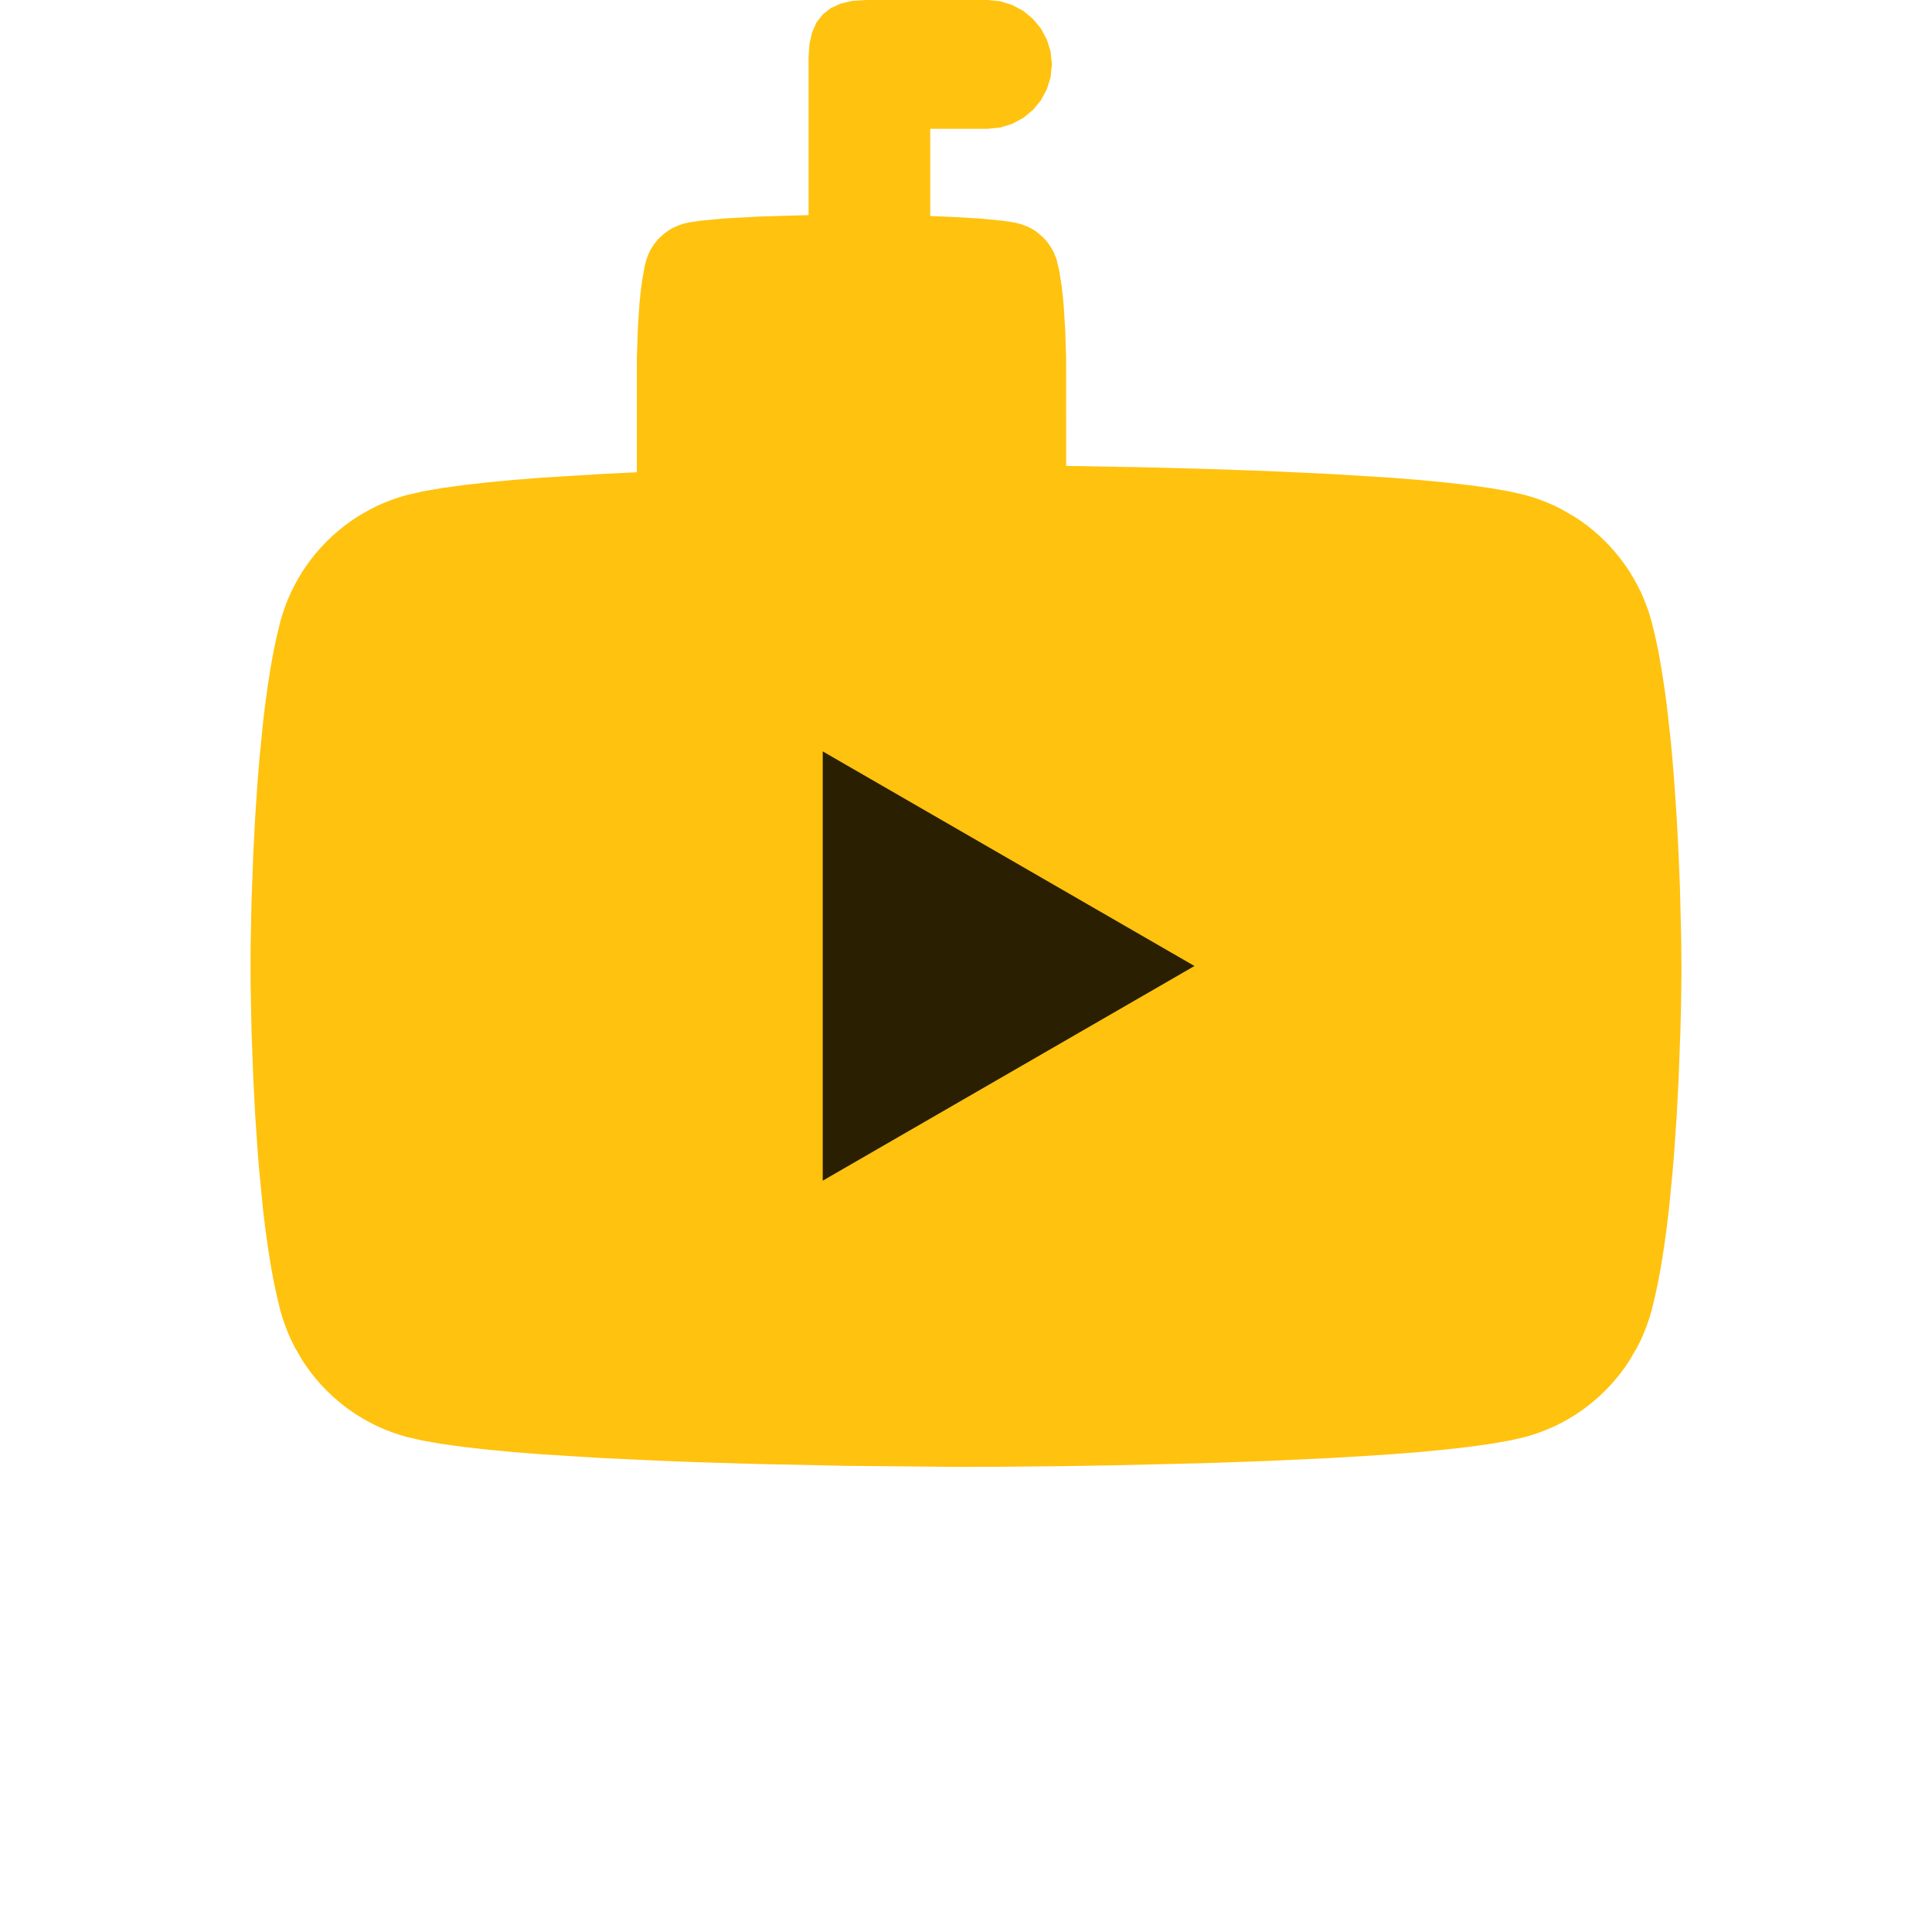
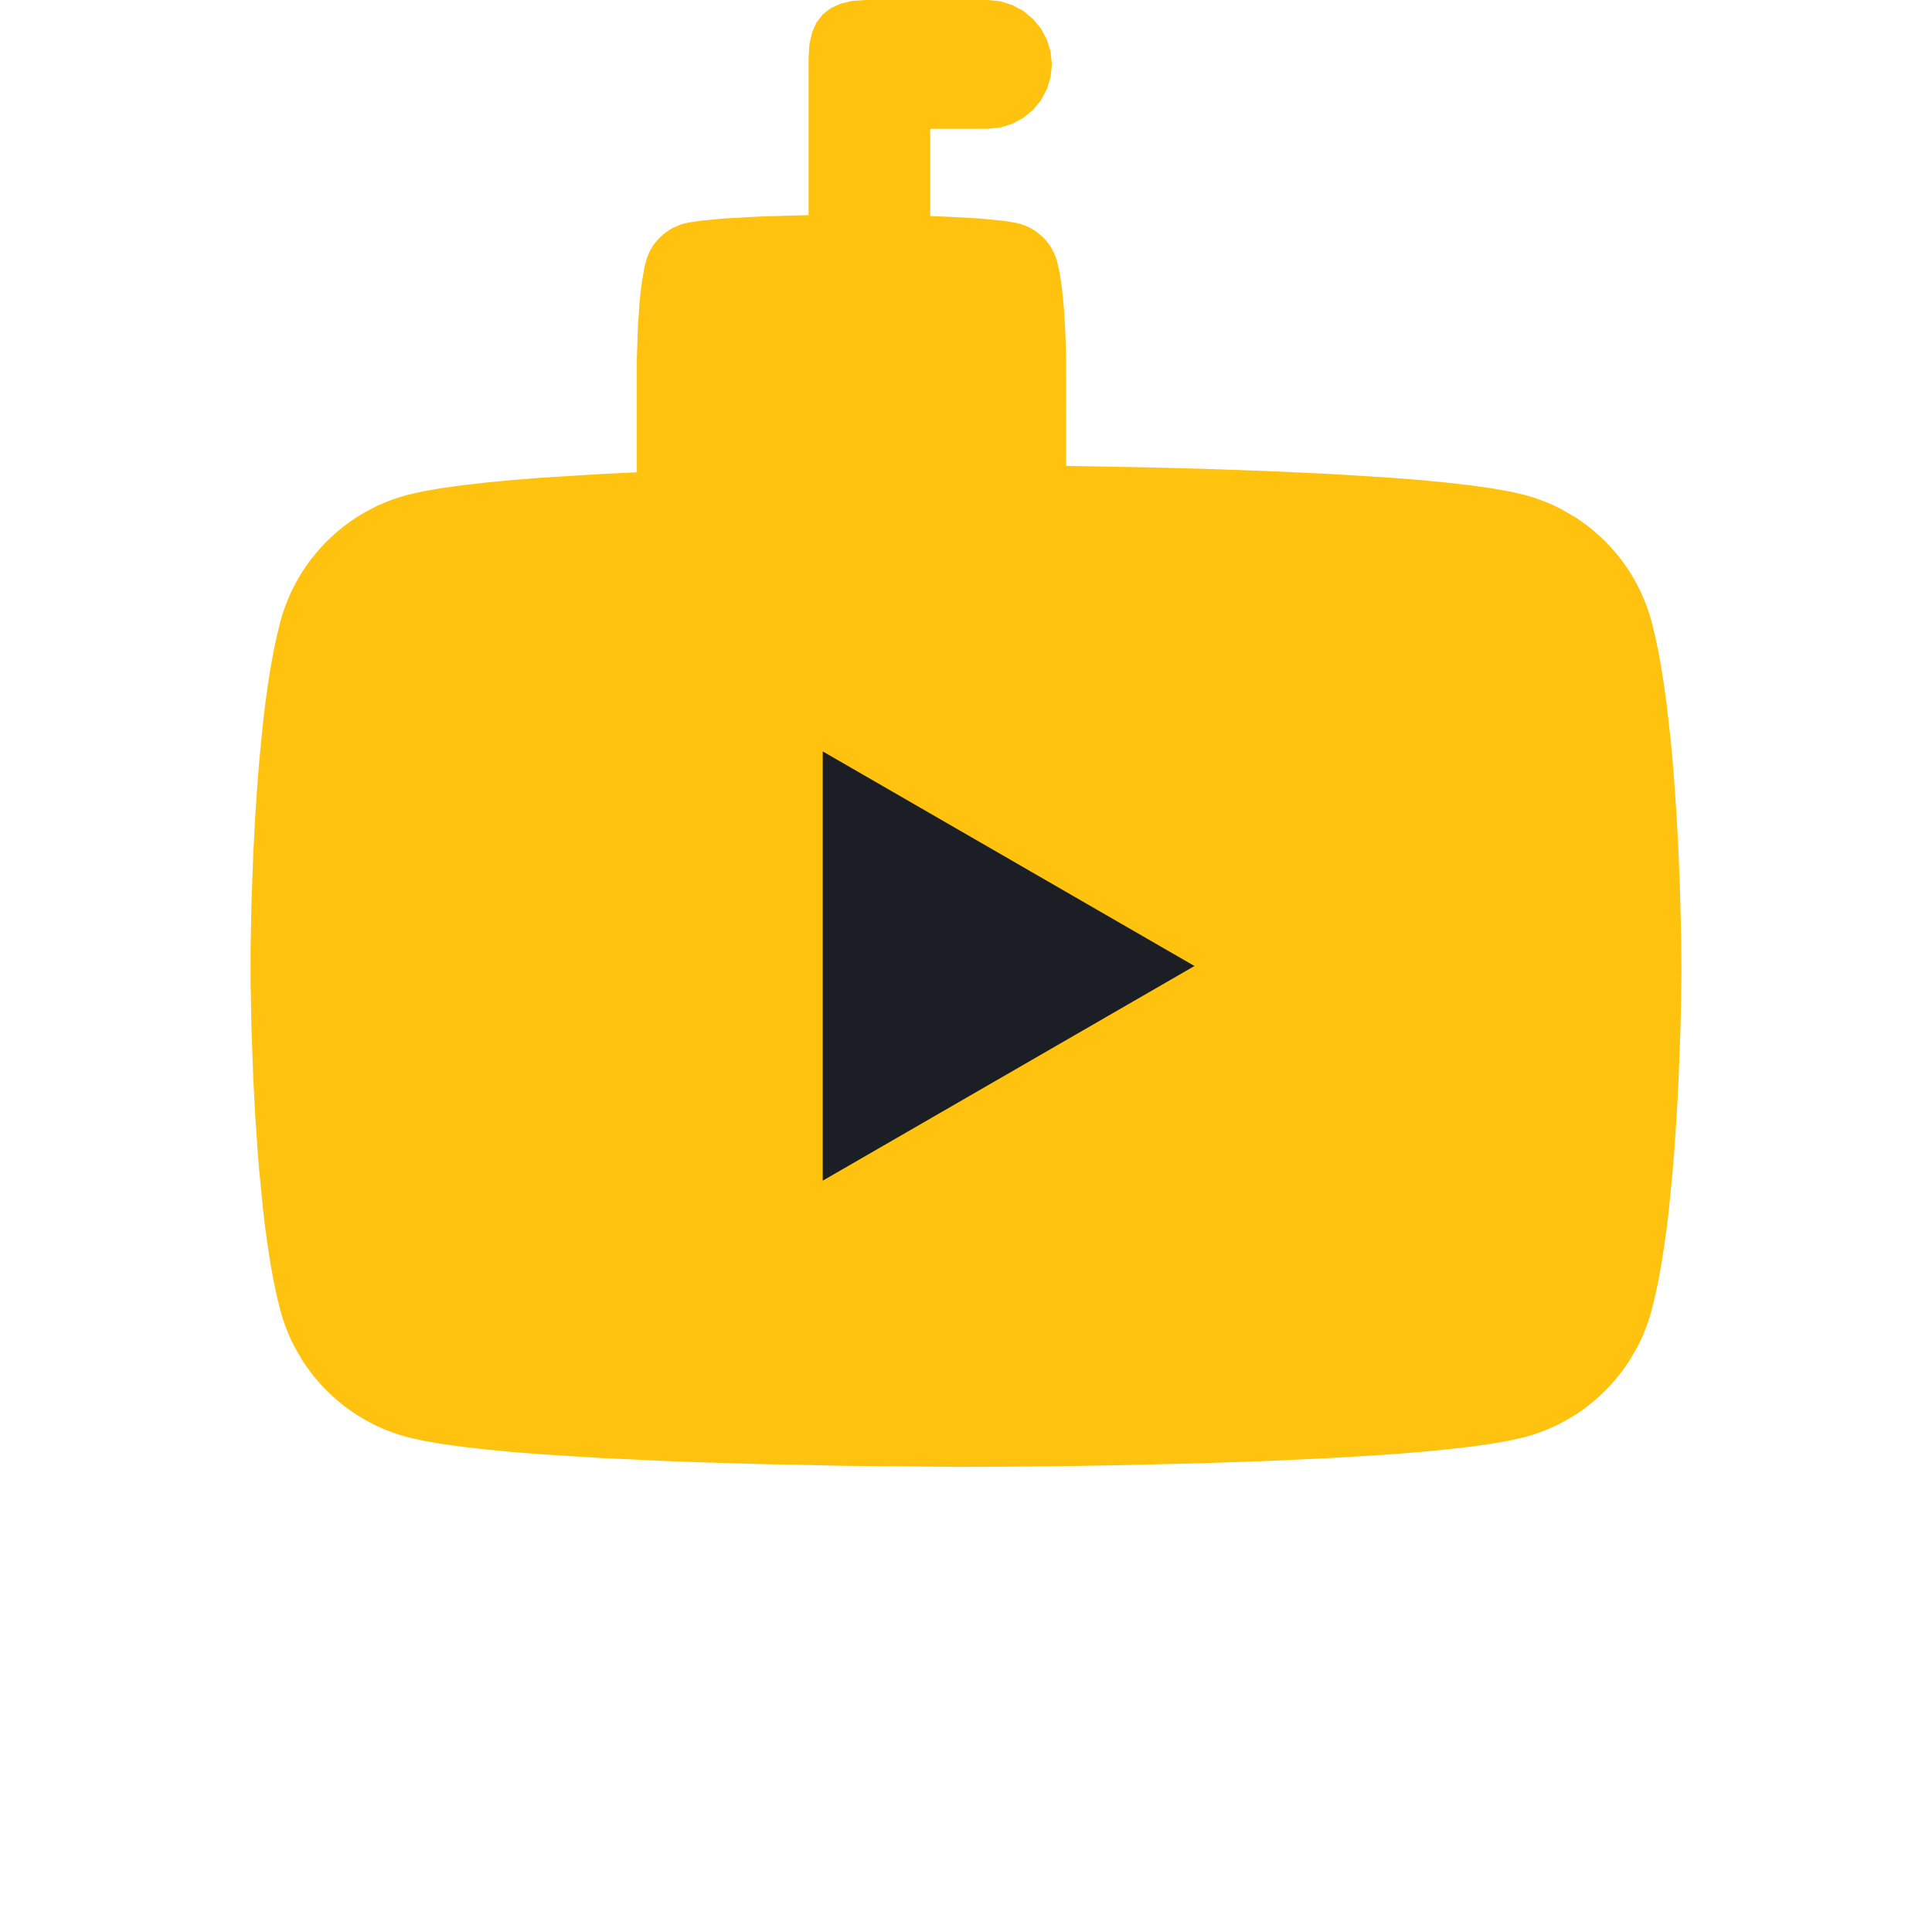
<svg xmlns="http://www.w3.org/2000/svg" viewBox="0 0 24 24">
  <g transform="translate(1.3333 -1.0222) scale(0.88889)">
    <path d="M13.399 6.136 L13.387 5.778 L13.369 5.468 L13.355 5.308 L13.337 5.151 L13.303 4.932 L13.265 4.774 L13.229 4.682 L13.198 4.624 L13.163 4.569 L13.124 4.518 L13.08 4.47 L13.007 4.406 L12.954 4.368 L12.898 4.335 L12.838 4.308 L12.776 4.285 L12.678 4.26 L12.509 4.234 L12.18 4.203 L11.797 4.181 L11.5 4.169 L11.5 2.95 L12.3 2.95 L12.476 2.933 L12.644 2.881 L12.8 2.798 L12.936 2.686 L13.048 2.55 L13.131 2.394 L13.183 2.226 L13.2 2.05 L13.183 1.874 L13.131 1.706 L13.048 1.55 L12.936 1.414 L12.8 1.302 L12.644 1.219 L12.476 1.167 L12.3 1.15 L10.6 1.15 L10.412 1.162 L10.25 1.2 L10.113 1.262 L10 1.35 L9.912 1.462 L9.85 1.6 L9.813 1.762 L9.8 1.95 L9.8 4.156 L9.136 4.175 L8.62 4.203 L8.291 4.234 L8.122 4.26 L8.056 4.275 L7.993 4.296 L7.902 4.335 L7.846 4.368 L7.768 4.426 L7.697 4.493 L7.636 4.569 L7.585 4.652 L7.558 4.712 L7.535 4.774 L7.51 4.867 L7.473 5.075 L7.453 5.229 L7.437 5.388 L7.416 5.703 L7.4 6.15 L7.4 7.75 L6.905 7.774 L6.065 7.826 L5.673 7.857 L5.306 7.892 L4.97 7.93 L4.667 7.972 L4.405 8.018 L4.186 8.068 L4.08 8.099 L3.975 8.135 L3.873 8.175 L3.772 8.219 L3.675 8.268 L3.579 8.321 L3.486 8.377 L3.396 8.438 L3.309 8.502 L3.225 8.57 L3.144 8.641 L3.066 8.716 L2.991 8.794 L2.92 8.875 L2.852 8.959 L2.788 9.046 L2.727 9.136 L2.671 9.229 L2.618 9.325 L2.569 9.422 L2.525 9.523 L2.485 9.625 L2.449 9.73 L2.418 9.836 L2.368 10.04 L2.322 10.258 L2.28 10.491 L2.242 10.734 L2.207 10.987 L2.176 11.246 L2.124 11.777 L2.102 12.044 L2.066 12.572 L2.04 13.075 L2.015 13.748 L2.002 14.402 L2.002 14.898 L2.015 15.552 L2.04 16.225 L2.066 16.728 L2.102 17.256 L2.124 17.523 L2.176 18.054 L2.207 18.313 L2.242 18.566 L2.28 18.809 L2.322 19.042 L2.368 19.26 L2.418 19.464 L2.449 19.57 L2.485 19.675 L2.525 19.777 L2.569 19.878 L2.618 19.976 L2.727 20.164 L2.788 20.254 L2.852 20.341 L2.92 20.425 L2.991 20.506 L3.066 20.584 L3.144 20.659 L3.225 20.73 L3.309 20.798 L3.396 20.862 L3.486 20.923 L3.579 20.979 L3.675 21.032 L3.772 21.081 L3.873 21.125 L3.975 21.165 L4.08 21.201 L4.186 21.232 L4.405 21.282 L4.667 21.328 L4.97 21.37 L5.306 21.408 L5.673 21.443 L6.065 21.474 L6.905 21.526 L7.788 21.567 L8.235 21.584 L9.112 21.61 L10.32 21.635 L11.876 21.65 L12.47 21.648 L13.324 21.64 L14.061 21.628 L15.322 21.598 L16.211 21.567 L17.094 21.526 L17.522 21.501 L17.934 21.474 L18.326 21.443 L18.693 21.408 L19.029 21.37 L19.332 21.328 L19.594 21.282 L19.813 21.232 L19.919 21.201 L20.024 21.165 L20.126 21.125 L20.227 21.081 L20.325 21.032 L20.42 20.979 L20.513 20.923 L20.603 20.862 L20.69 20.798 L20.774 20.73 L20.855 20.659 L20.933 20.584 L21.008 20.506 L21.079 20.425 L21.147 20.341 L21.211 20.254 L21.272 20.164 L21.381 19.976 L21.43 19.878 L21.474 19.777 L21.514 19.675 L21.55 19.57 L21.581 19.464 L21.631 19.26 L21.677 19.042 L21.719 18.809 L21.757 18.566 L21.792 18.313 L21.823 18.054 L21.875 17.523 L21.897 17.256 L21.933 16.728 L21.959 16.225 L21.984 15.552 L21.993 15.183 L21.999 14.715 L21.995 14.271 L21.977 13.538 L21.958 13.075 L21.932 12.572 L21.896 12.044 L21.874 11.777 L21.85 11.51 L21.791 10.987 L21.756 10.734 L21.718 10.491 L21.677 10.258 L21.631 10.04 L21.581 9.836 L21.55 9.73 L21.514 9.625 L21.474 9.523 L21.43 9.422 L21.381 9.325 L21.328 9.229 L21.272 9.136 L21.211 9.046 L21.147 8.959 L21.079 8.875 L21.008 8.794 L20.933 8.716 L20.855 8.641 L20.774 8.57 L20.69 8.502 L20.603 8.438 L20.513 8.377 L20.325 8.268 L20.227 8.219 L20.126 8.175 L20.024 8.135 L19.919 8.099 L19.813 8.068 L19.594 8.018 L19.332 7.972 L19.029 7.93 L18.693 7.892 L18.326 7.857 L17.934 7.826 L17.094 7.774 L16.211 7.733 L15.322 7.702 L14.465 7.68 L13.4 7.661Z" fill="#FFC20E" />
-     <path d="M9.998 17.65 L15.193 14.65 L9.998 11.651Z" fill="#2A1F00" />
+     <path d="M9.998 17.65 L15.193 14.65 L9.998 11.651Z" fill="#1B1E24" />
  </g>
</svg>
